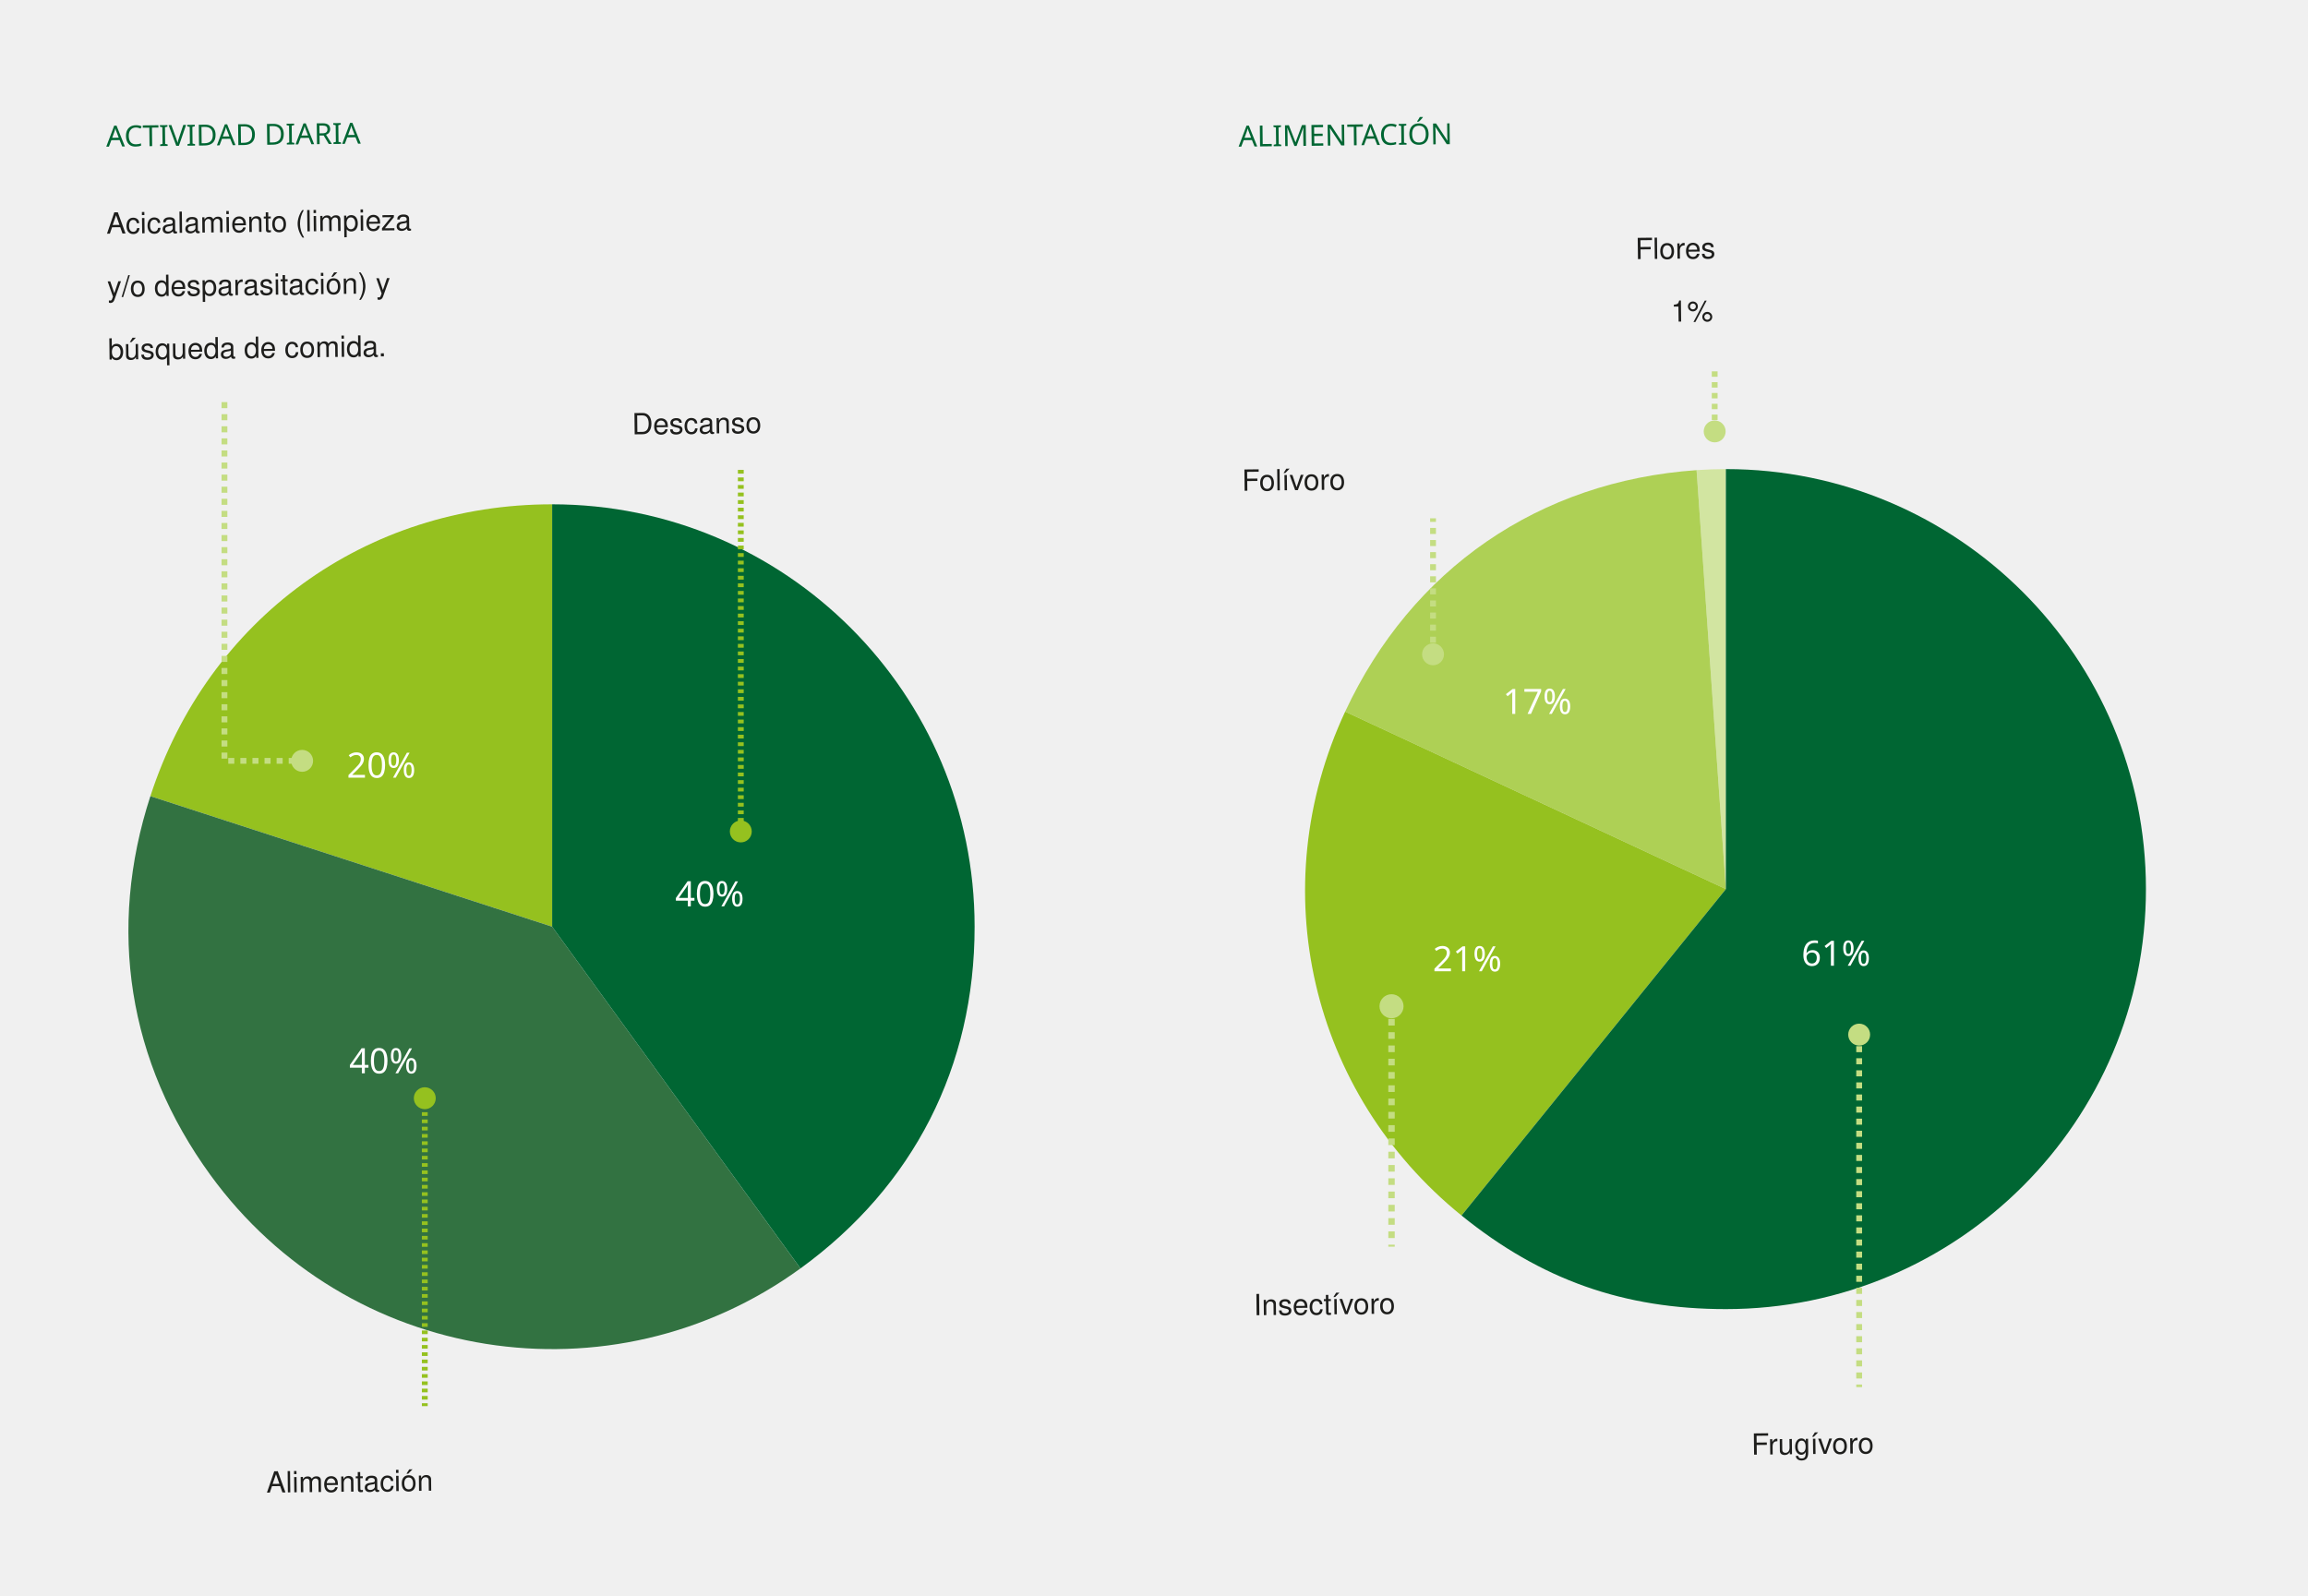
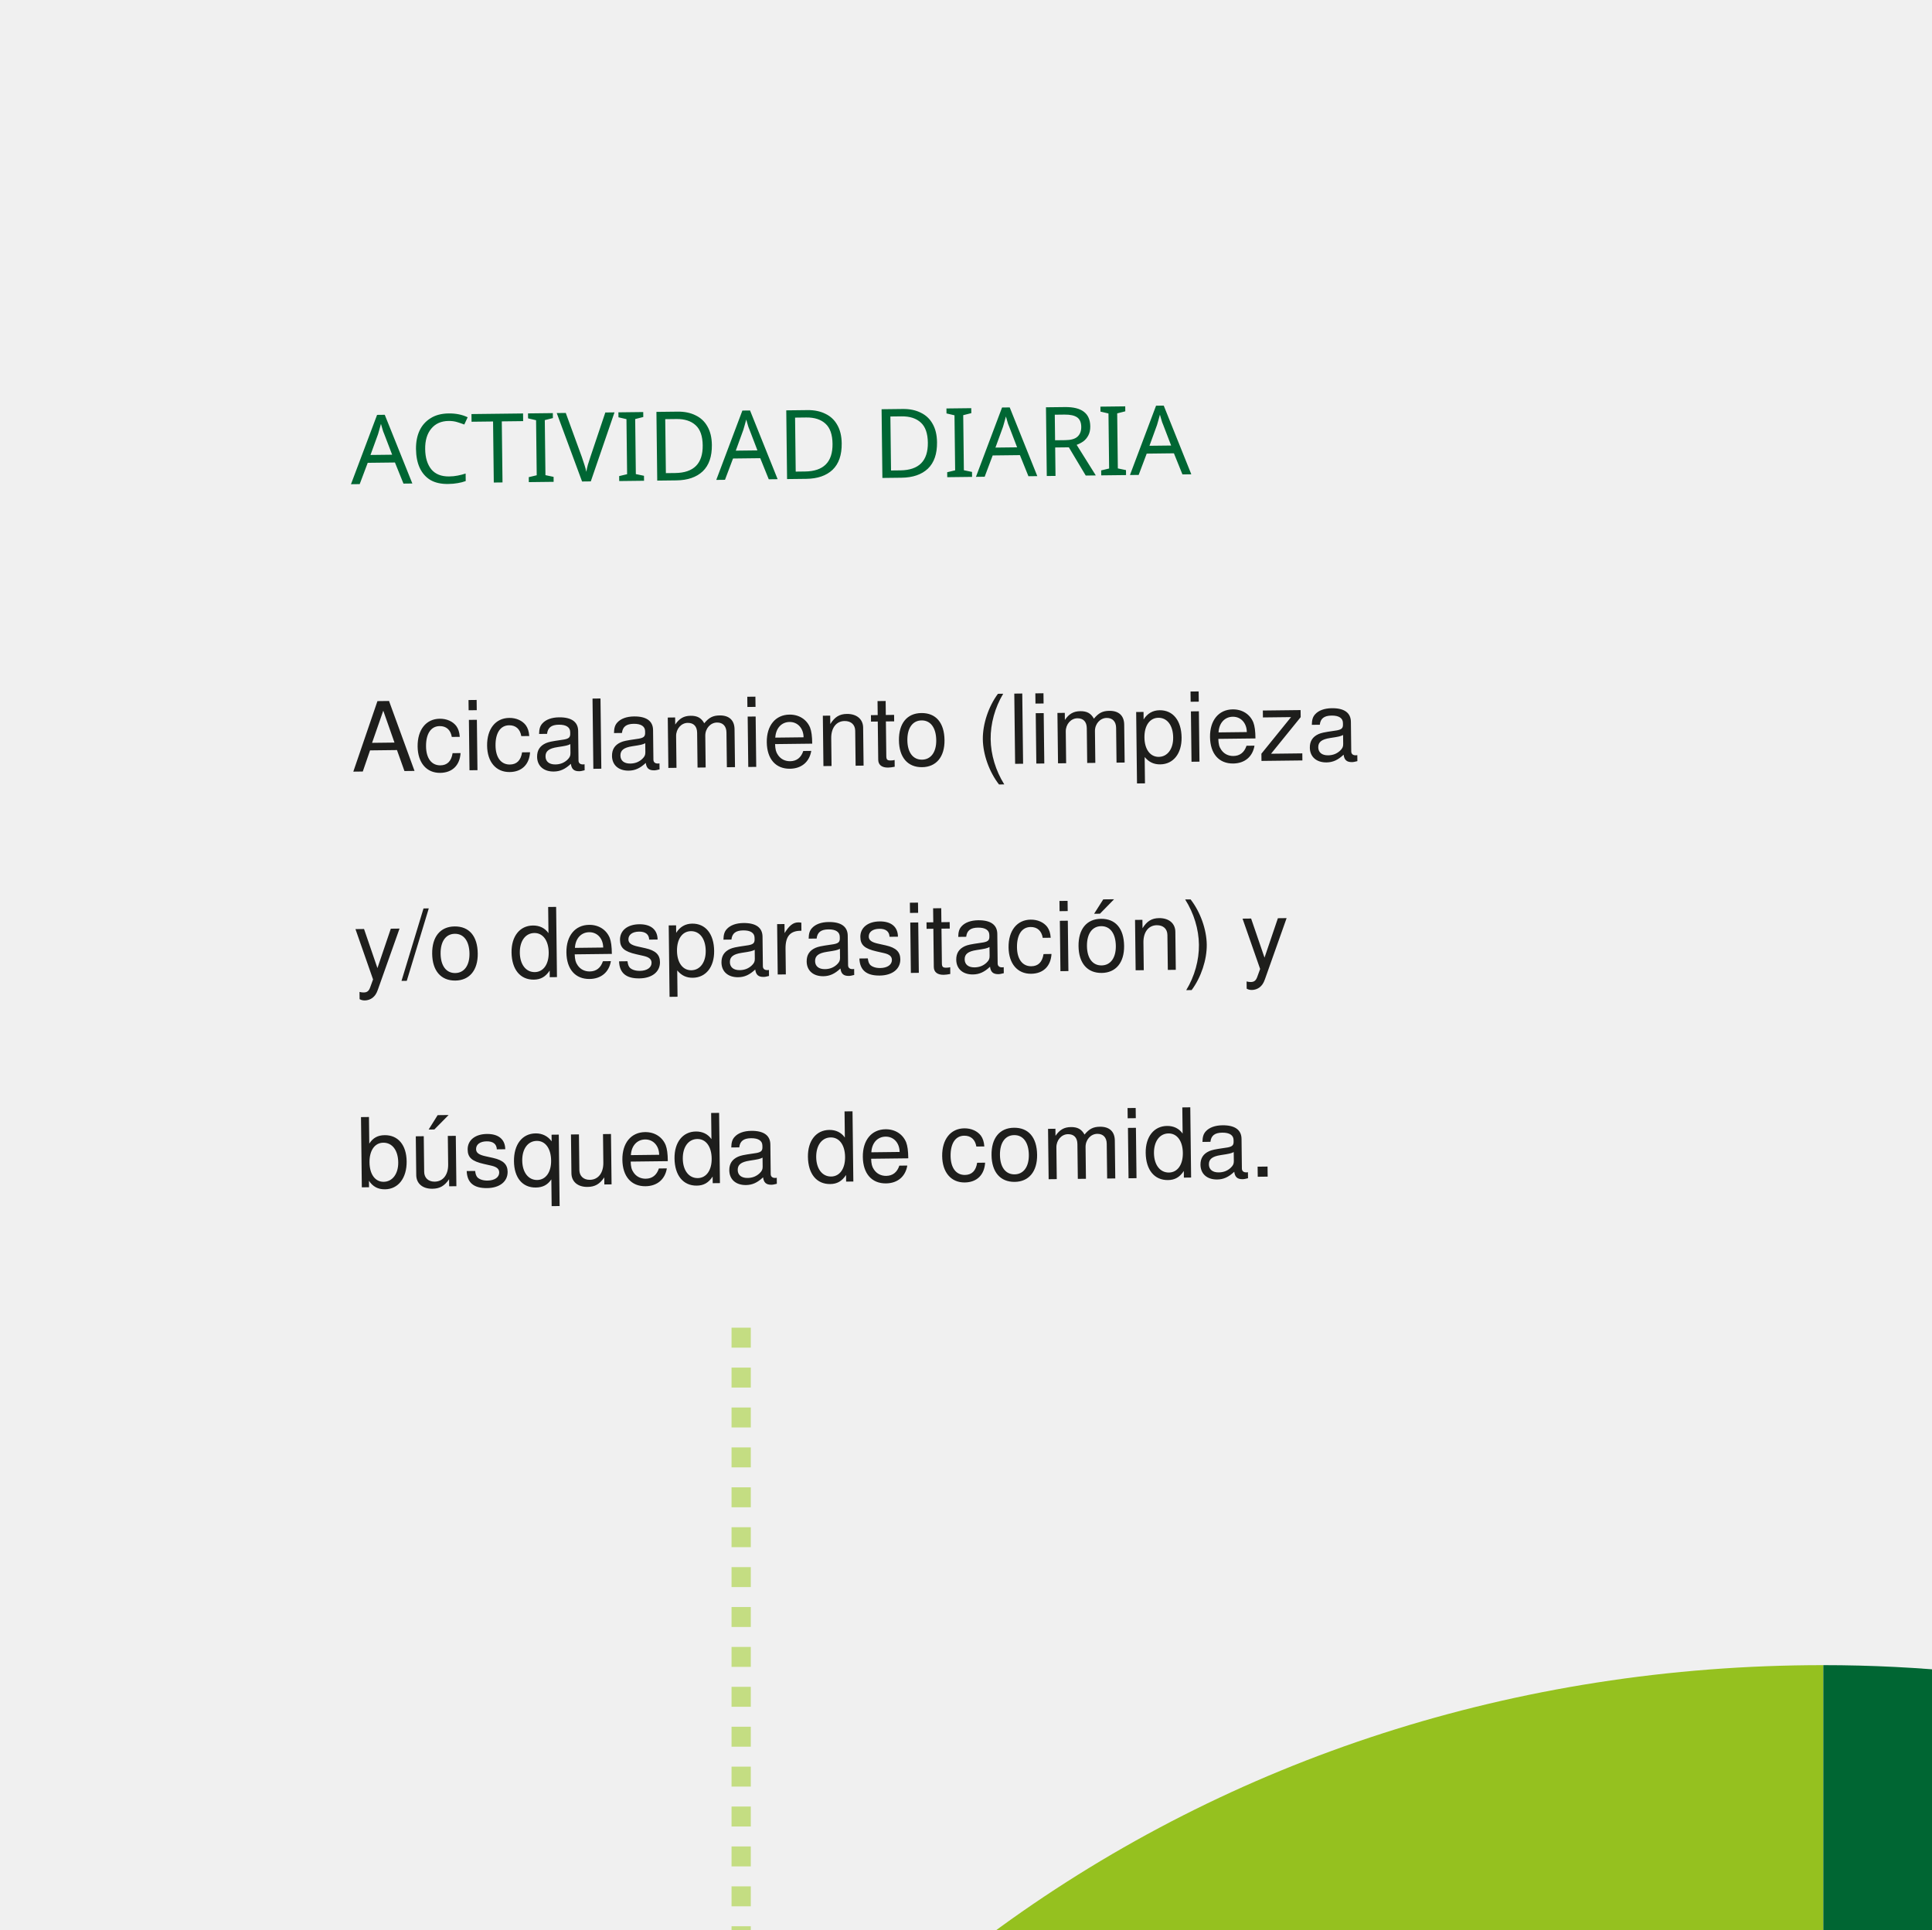
- <svg xmlns="http://www.w3.org/2000/svg" version="1.1" x="0px" y="0px" viewBox="0 0 791.69 547.5" style="enable-background:new 0 0 791.69 547.5;" xml:space="preserve">
+ <svg xmlns="http://www.w3.org/2000/svg" version="1.1" x="0px" y="0px" viewBox="0 0 200.69 200.5" style="enable-background:new 0 0 791.69 547.5;" xml:space="preserve">
  <style type="text/css">
	.st0{fill:#95C11F;}
	.st1{fill:#327241;}
	.st2{fill:#006633;}
	.st3{fill:#D2E5A1;}
	.st4{fill:#AED055;}
	.st5{fill:none;stroke:#C4DD82;stroke-width:2;stroke-miterlimit:10;stroke-dasharray:2.073,2.073;}
	.st6{fill:#C4DD82;}
	.st7{fill:none;stroke:#95C11F;stroke-width:2;stroke-miterlimit:10;stroke-dasharray:1.298,1.298;}
	.st8{fill:none;stroke:#C4DD82;stroke-width:2.198;stroke-miterlimit:10;stroke-dasharray:2.278,2.278;}
	.st9{fill:none;stroke:#C4DD82;stroke-width:2;stroke-miterlimit:10;stroke-dasharray:1.854,1.854;}
	.st10{fill:none;stroke:#95C11F;stroke-width:2;stroke-miterlimit:10;stroke-dasharray:1.248,1.248;}
	.st11{fill:none;}
	.st12{font-family:'Helvetica-Bold';}
	.st13{font-size:10px;}
	.st14{fill:#1E1E1C;}
	.st15{font-family:'Helvetica';}
	.st16{fill:#FFFFFF;}
	.st17{font-size:12px;}
</style>
  <g id="Capa_1">
    <g>
      <g>
        <g>
          <g>
            <path class="st0" d="M189.4,317.92L51.58,273.14c19.78-60.89,73.79-100.13,137.82-100.13V317.92z" />
          </g>
        </g>
        <g>
          <g>
            <path class="st1" d="M189.4,317.92l85.17,117.23c-64.75,47.04-155.37,32.69-202.41-32.06       c-28.22-38.85-35.42-84.29-20.58-129.95L189.4,317.92z" />
          </g>
        </g>
        <g>
          <g>
            <path class="st2" d="M189.4,317.92V173.01c80.03,0,144.91,64.88,144.91,144.91c0,48.02-20.89,89.01-59.73,117.23L189.4,317.92z       " />
          </g>
        </g>
      </g>
      <g>
        <g>
			</g>
        <g>
			</g>
        <g>
			</g>
      </g>
    </g>
    <g>
      <g>
        <g>
          <g>
            <path class="st3" d="M592.01,305.02l-10.05-143.74c3.18-0.22,6.87-0.35,10.05-0.35V305.02z" />
          </g>
        </g>
        <g>
          <g>
            <path class="st4" d="M592.01,305.02l-130.59-60.89c22.87-49.04,66.56-79.07,120.54-82.84L592.01,305.02z" />
          </g>
        </g>
        <g>
          <g>
            <path class="st0" d="M592.01,305.02L501.33,417c-51.95-42.07-68.16-112.29-39.91-172.87L592.01,305.02z" />
          </g>
        </g>
        <g>
          <g>
            <path class="st2" d="M592.01,305.02V160.93c79.58,0,144.09,64.51,144.09,144.09s-64.51,144.09-144.09,144.09       c-35.01,0-63.47-10.08-90.68-32.11L592.01,305.02z" />
          </g>
        </g>
      </g>
      <g>
        <g>
			</g>
        <g>
			</g>
        <g>
			</g>
        <g>
			</g>
      </g>
    </g>
    <g>
      <g>
        <polyline class="st5" points="76.99,137.95 76.99,261.02 103.82,261.02    " />
        <g>
          <path class="st6" d="M103.64,264.78c2.08,0,3.76-1.68,3.76-3.76s-1.68-3.76-3.76-3.76c-2.08,0-3.76,1.68-3.76,3.76      S101.56,264.78,103.64,264.78z" />
        </g>
      </g>
    </g>
    <g>
      <g>
        <line class="st7" x1="254.11" y1="161.2" x2="254.11" y2="285.43" />
        <g>
          <path class="st0" d="M250.35,285.24c0,2.08,1.68,3.76,3.76,3.76c2.08,0,3.76-1.68,3.76-3.76c0-2.08-1.68-3.76-3.76-3.76      C252.03,281.48,250.35,283.16,250.35,285.24z" />
        </g>
      </g>
    </g>
    <g>
      <g>
        <line class="st8" x1="477.32" y1="345" x2="477.32" y2="427.69" />
        <g>
          <path class="st6" d="M473.19,345.21c0-2.28,1.85-4.13,4.13-4.13c2.28,0,4.13,1.85,4.13,4.13c0,2.28-1.85,4.13-4.13,4.13      C475.04,349.34,473.19,347.49,473.19,345.21z" />
        </g>
      </g>
    </g>
    <g>
      <g>
        <line class="st5" x1="637.73" y1="354.75" x2="637.73" y2="475.88" />
        <g>
          <path class="st6" d="M633.97,354.94c0-2.08,1.68-3.76,3.76-3.76s3.76,1.68,3.76,3.76c0,2.08-1.68,3.76-3.76,3.76      S633.97,357.02,633.97,354.94z" />
        </g>
      </g>
    </g>
    <g>
      <g>
        <line class="st9" x1="588.17" y1="127.4" x2="588.17" y2="148.19" />
        <g>
          <path class="st6" d="M584.41,148c0,2.08,1.68,3.76,3.76,3.76s3.76-1.68,3.76-3.76c0-2.08-1.68-3.76-3.76-3.76      S584.41,145.93,584.41,148z" />
        </g>
      </g>
    </g>
    <g>
      <g>
        <line class="st5" x1="491.56" y1="224.65" x2="491.56" y2="177.81" />
        <g>
          <path class="st6" d="M495.32,224.47c0,2.08-1.68,3.76-3.76,3.76s-3.76-1.68-3.76-3.76c0-2.08,1.68-3.76,3.76-3.76      S495.32,222.39,495.32,224.47z" />
        </g>
      </g>
    </g>
    <g>
      <g>
        <line class="st10" x1="145.71" y1="376.57" x2="145.71" y2="482.39" />
        <g>
          <path class="st0" d="M141.95,376.76c0-2.08,1.68-3.76,3.76-3.76s3.76,1.68,3.76,3.76c0,2.08-1.68,3.76-3.76,3.76      S141.95,378.83,141.95,376.76z" />
        </g>
      </g>
    </g>
  </g>
  <g id="texto">
    <g>
      <rect x="36.41" y="33.48" transform="matrix(0.9999 -0.0118 0.0118 0.9999 -0.5308 1.7882)" class="st11" width="228.61" height="24.46" />
      <text transform="matrix(0.9999 -0.0118 0.0118 0.9999 36.4584 50.3108)" class="st2 st12 st13">ACTIVIDAD DIARIA</text>
    </g>
    <g>
      <rect x="424.83" y="33.48" transform="matrix(0.9999 -0.0118 0.0118 0.9999 -0.5036 6.3882)" class="st11" width="228.61" height="24.46" />
      <text transform="matrix(0.9999 -0.0118 0.0118 0.9999 424.8737 50.3108)" class="st2 st12 st13">ALIMENTACIÓN</text>
    </g>
    <g>
      <rect x="36.8" y="63.57" transform="matrix(0.9999 -0.0118 0.0118 0.9999 -1.2004 1.5932)" class="st11" width="194.26" height="77.16" />
      <text transform="matrix(0.9999 -0.0118 0.0118 0.9999 36.5285 80.1759)">
        <tspan x="0" y="0" class="st14 st15 st13">Acicalamiento (limpieza </tspan>
        <tspan x="0" y="21.6" class="st14 st15 st13">y/o desparasitación) y </tspan>
        <tspan x="0" y="43.2" class="st14 st15 st13">búsqueda de comida.</tspan>
      </text>
    </g>
    <g>
      <rect x="216.74" y="132.99" transform="matrix(0.9999 -0.0118 0.0118 0.9999 -1.6617 3.1503)" class="st11" width="96.84" height="17.78" />
      <text transform="matrix(0.9999 -0.0118 0.0118 0.9999 216.8235 149.0167)" class="st14 st15 st13">Descanso</text>
    </g>
    <g>
      <rect x="600.72" y="483" transform="matrix(0.9999 -0.0118 0.0118 0.9999 -5.791 7.7564)" class="st11" width="102.59" height="19.69" />
      <text transform="matrix(0.9999 -0.0118 0.0118 0.9999 600.7891 499.0601)" class="st14 st15 st13">Frugívoro</text>
    </g>
    <g>
      <rect x="425.94" y="152.31" transform="matrix(0.9999 -0.0118 0.0118 0.9999 -1.8653 5.6642)" class="st11" width="102.76" height="16.04" />
      <text transform="matrix(0.9999 -0.0118 0.0118 0.9999 426.0329 168.3704)" class="st14 st15 st13">Folívoro </text>
    </g>
    <g>
      <rect x="429.98" y="435.03" transform="matrix(0.9999 -0.0118 0.0118 0.9999 -5.2371 5.8528)" class="st11" width="123.16" height="20.19" />
      <text transform="matrix(0.9999 -0.0118 0.0118 0.9999 430.0513 451.2167)" class="st14 st15 st13">Insectívoro </text>
    </g>
    <g>
      <rect x="91.38" y="495.97" transform="matrix(0.9999 -0.0118 0.0118 0.9999 -6.042 1.7616)" class="st11" width="108.68" height="30.14" />
      <text transform="matrix(0.9999 -0.0118 0.0118 0.9999 91.3911 512.0693)" class="st14 st15 st13">Alimentación</text>
    </g>
    <g>
      <rect x="530.11" y="75.67" transform="matrix(0.9999 -0.0118 0.0118 0.9999 -1.1053 6.9474)" class="st11" width="111.88" height="42.26" />
      <text transform="matrix(0.9999 -0.0118 0.0118 0.9999 560.9487 88.9057)">
        <tspan x="0" y="0" class="st14 st15 st13">Flores</tspan>
        <tspan x="12" y="21.6" class="st14 st15 st13">1%</tspan>
      </text>
    </g>
    <g>
      <text transform="matrix(1 0 0 1 231.5853 310.9287)" class="st16 st12 st17">40% </text>
    </g>
    <g>
      <text transform="matrix(1 0 0 1 119.7636 368.2196)" class="st16 st12 st17">40% </text>
    </g>
    <g>
      <rect x="117.32" y="246.15" class="st11" width="51.3" height="24.27" />
      <text transform="matrix(1 0 0 1 118.95 266.7906)" class="st16 st12 st17">20%</text>
    </g>
    <g>
      <rect x="612.04" y="314.07" class="st11" width="59.85" height="21.03" />
      <text transform="matrix(1 0 0 1 617.9442 331.3126)" class="st16 st12 st17">61%</text>
    </g>
    <g>
      <rect x="484.24" y="315.97" class="st11" width="62.49" height="25.11" />
      <text transform="matrix(1 0 0 1 491.4643 333.2134)" class="st16 st12 st17">21%</text>
    </g>
    <g>
      <rect x="515.48" y="227.67" class="st11" width="48.06" height="20.26" />
      <text transform="matrix(1 0 0 1 515.4952 244.9185)" class="st16 st12 st17">17%</text>
    </g>
  </g>
</svg>
